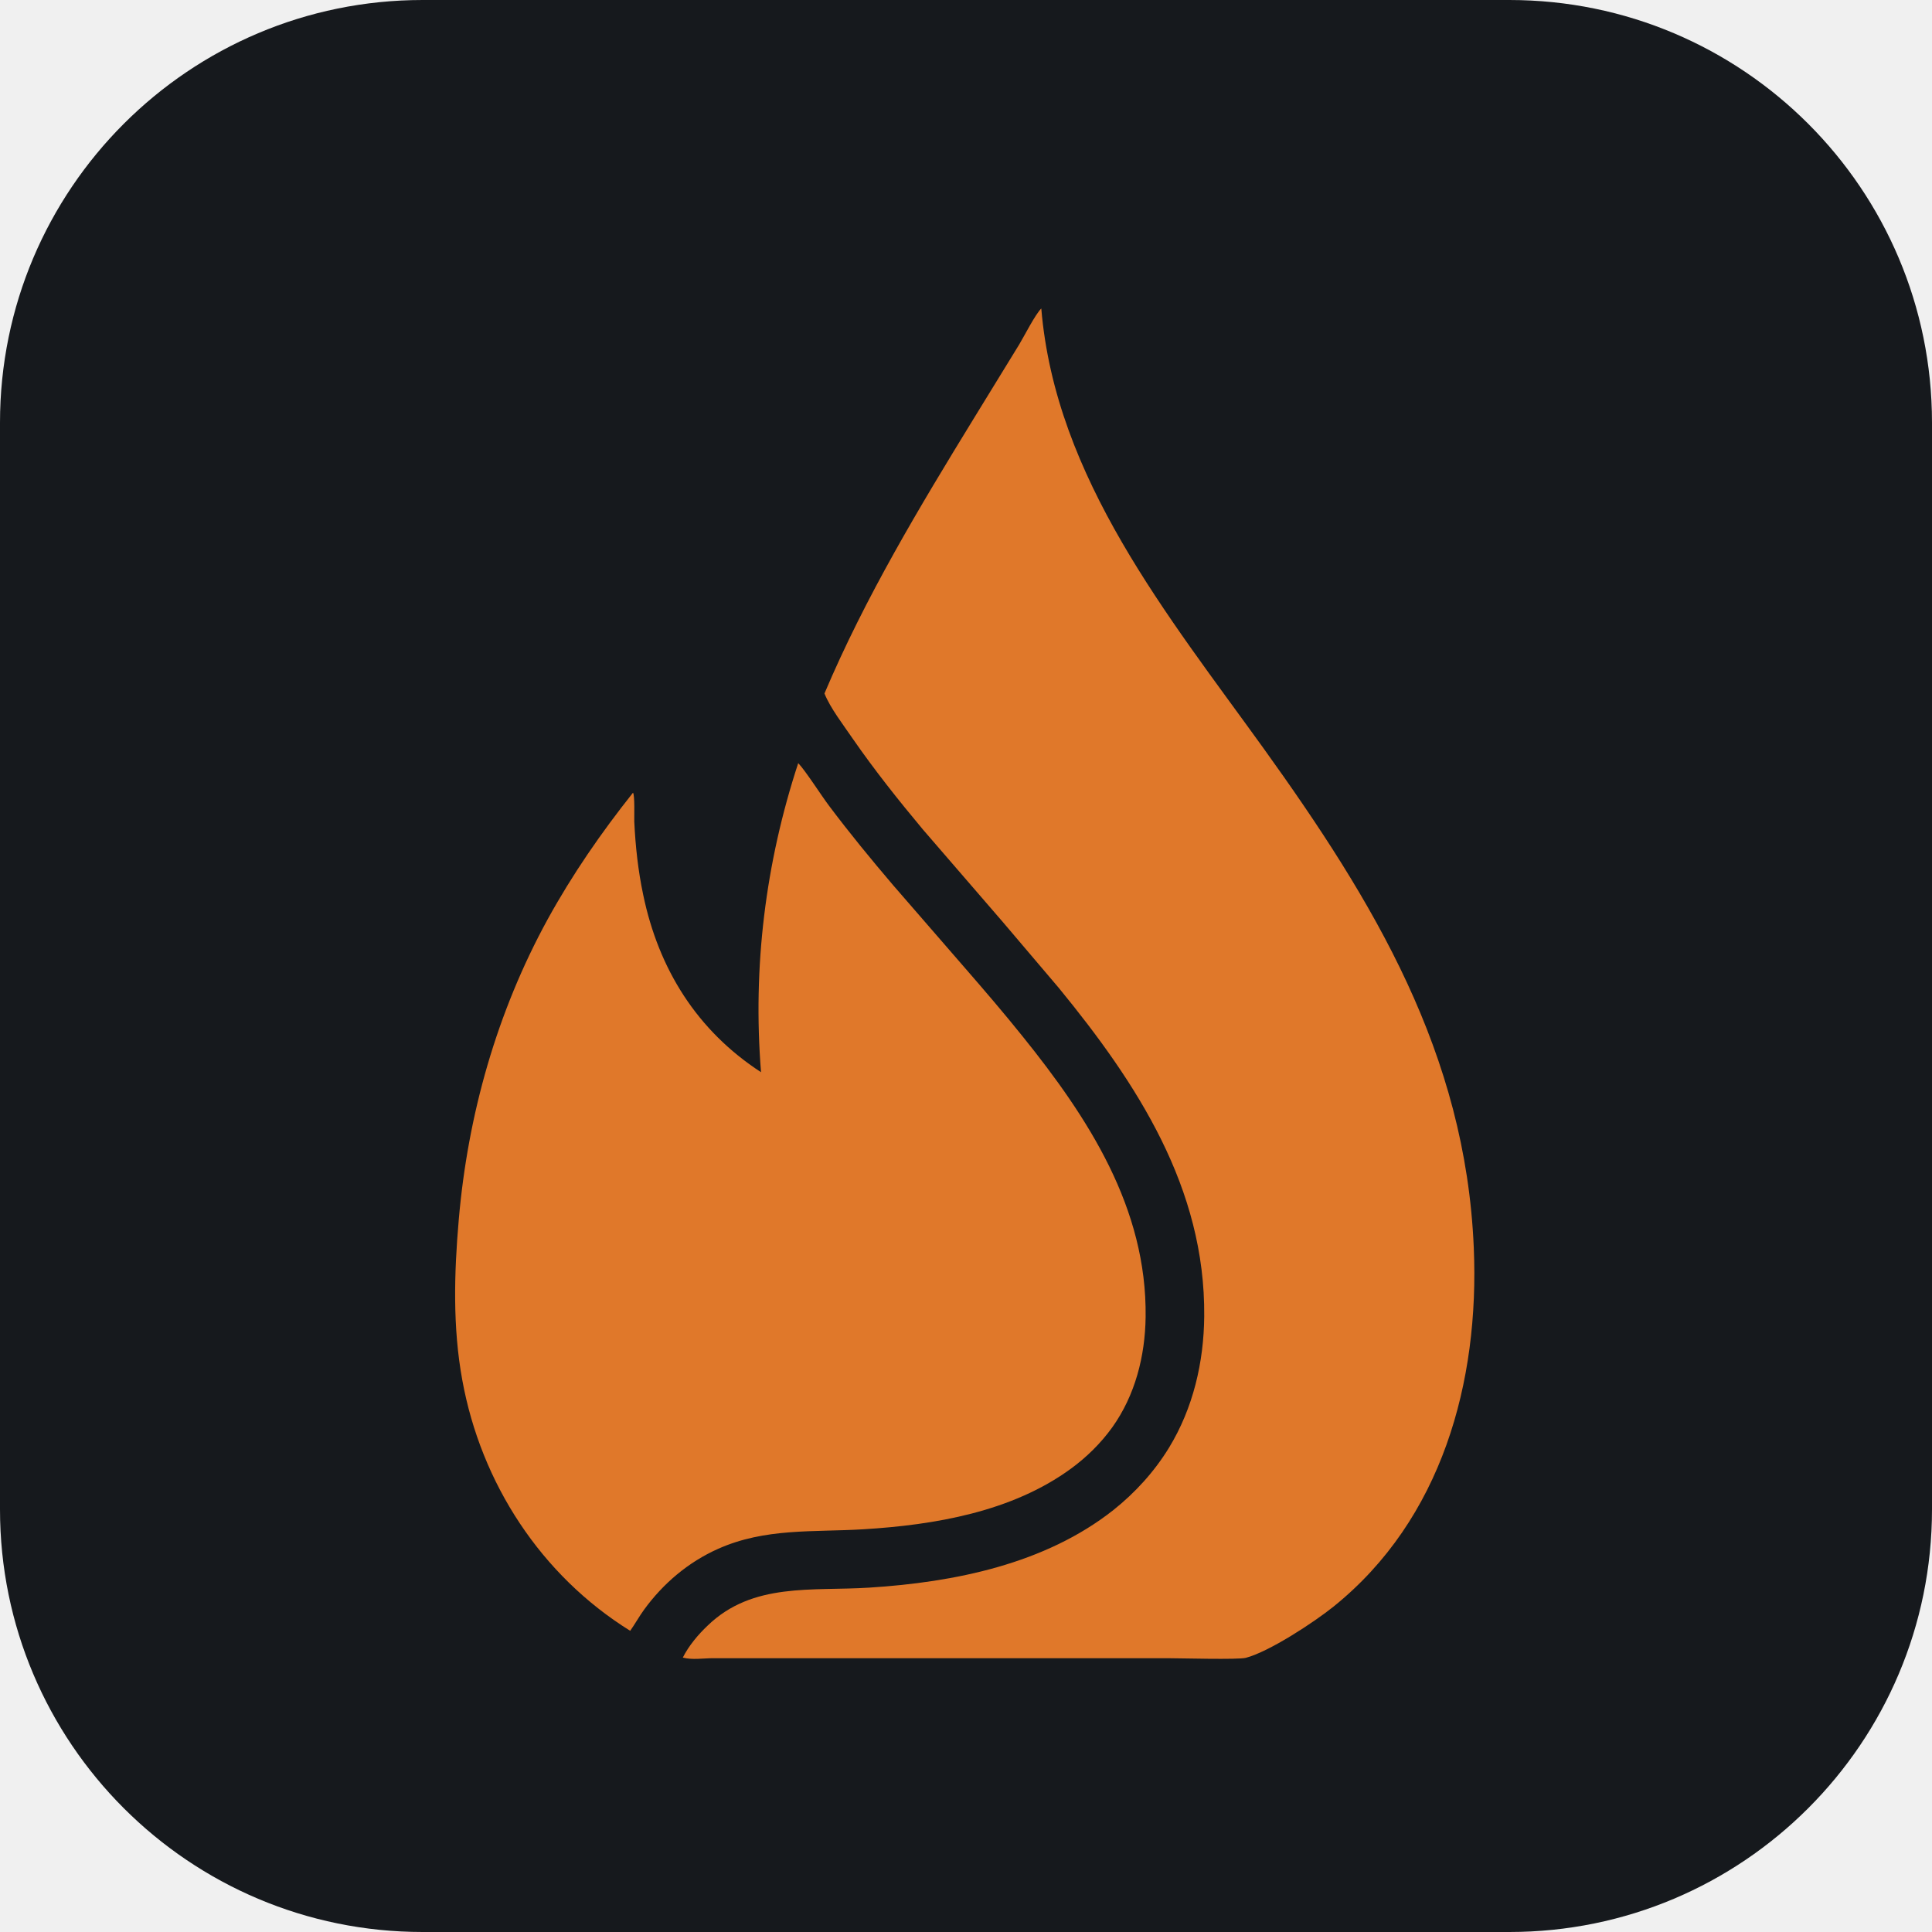
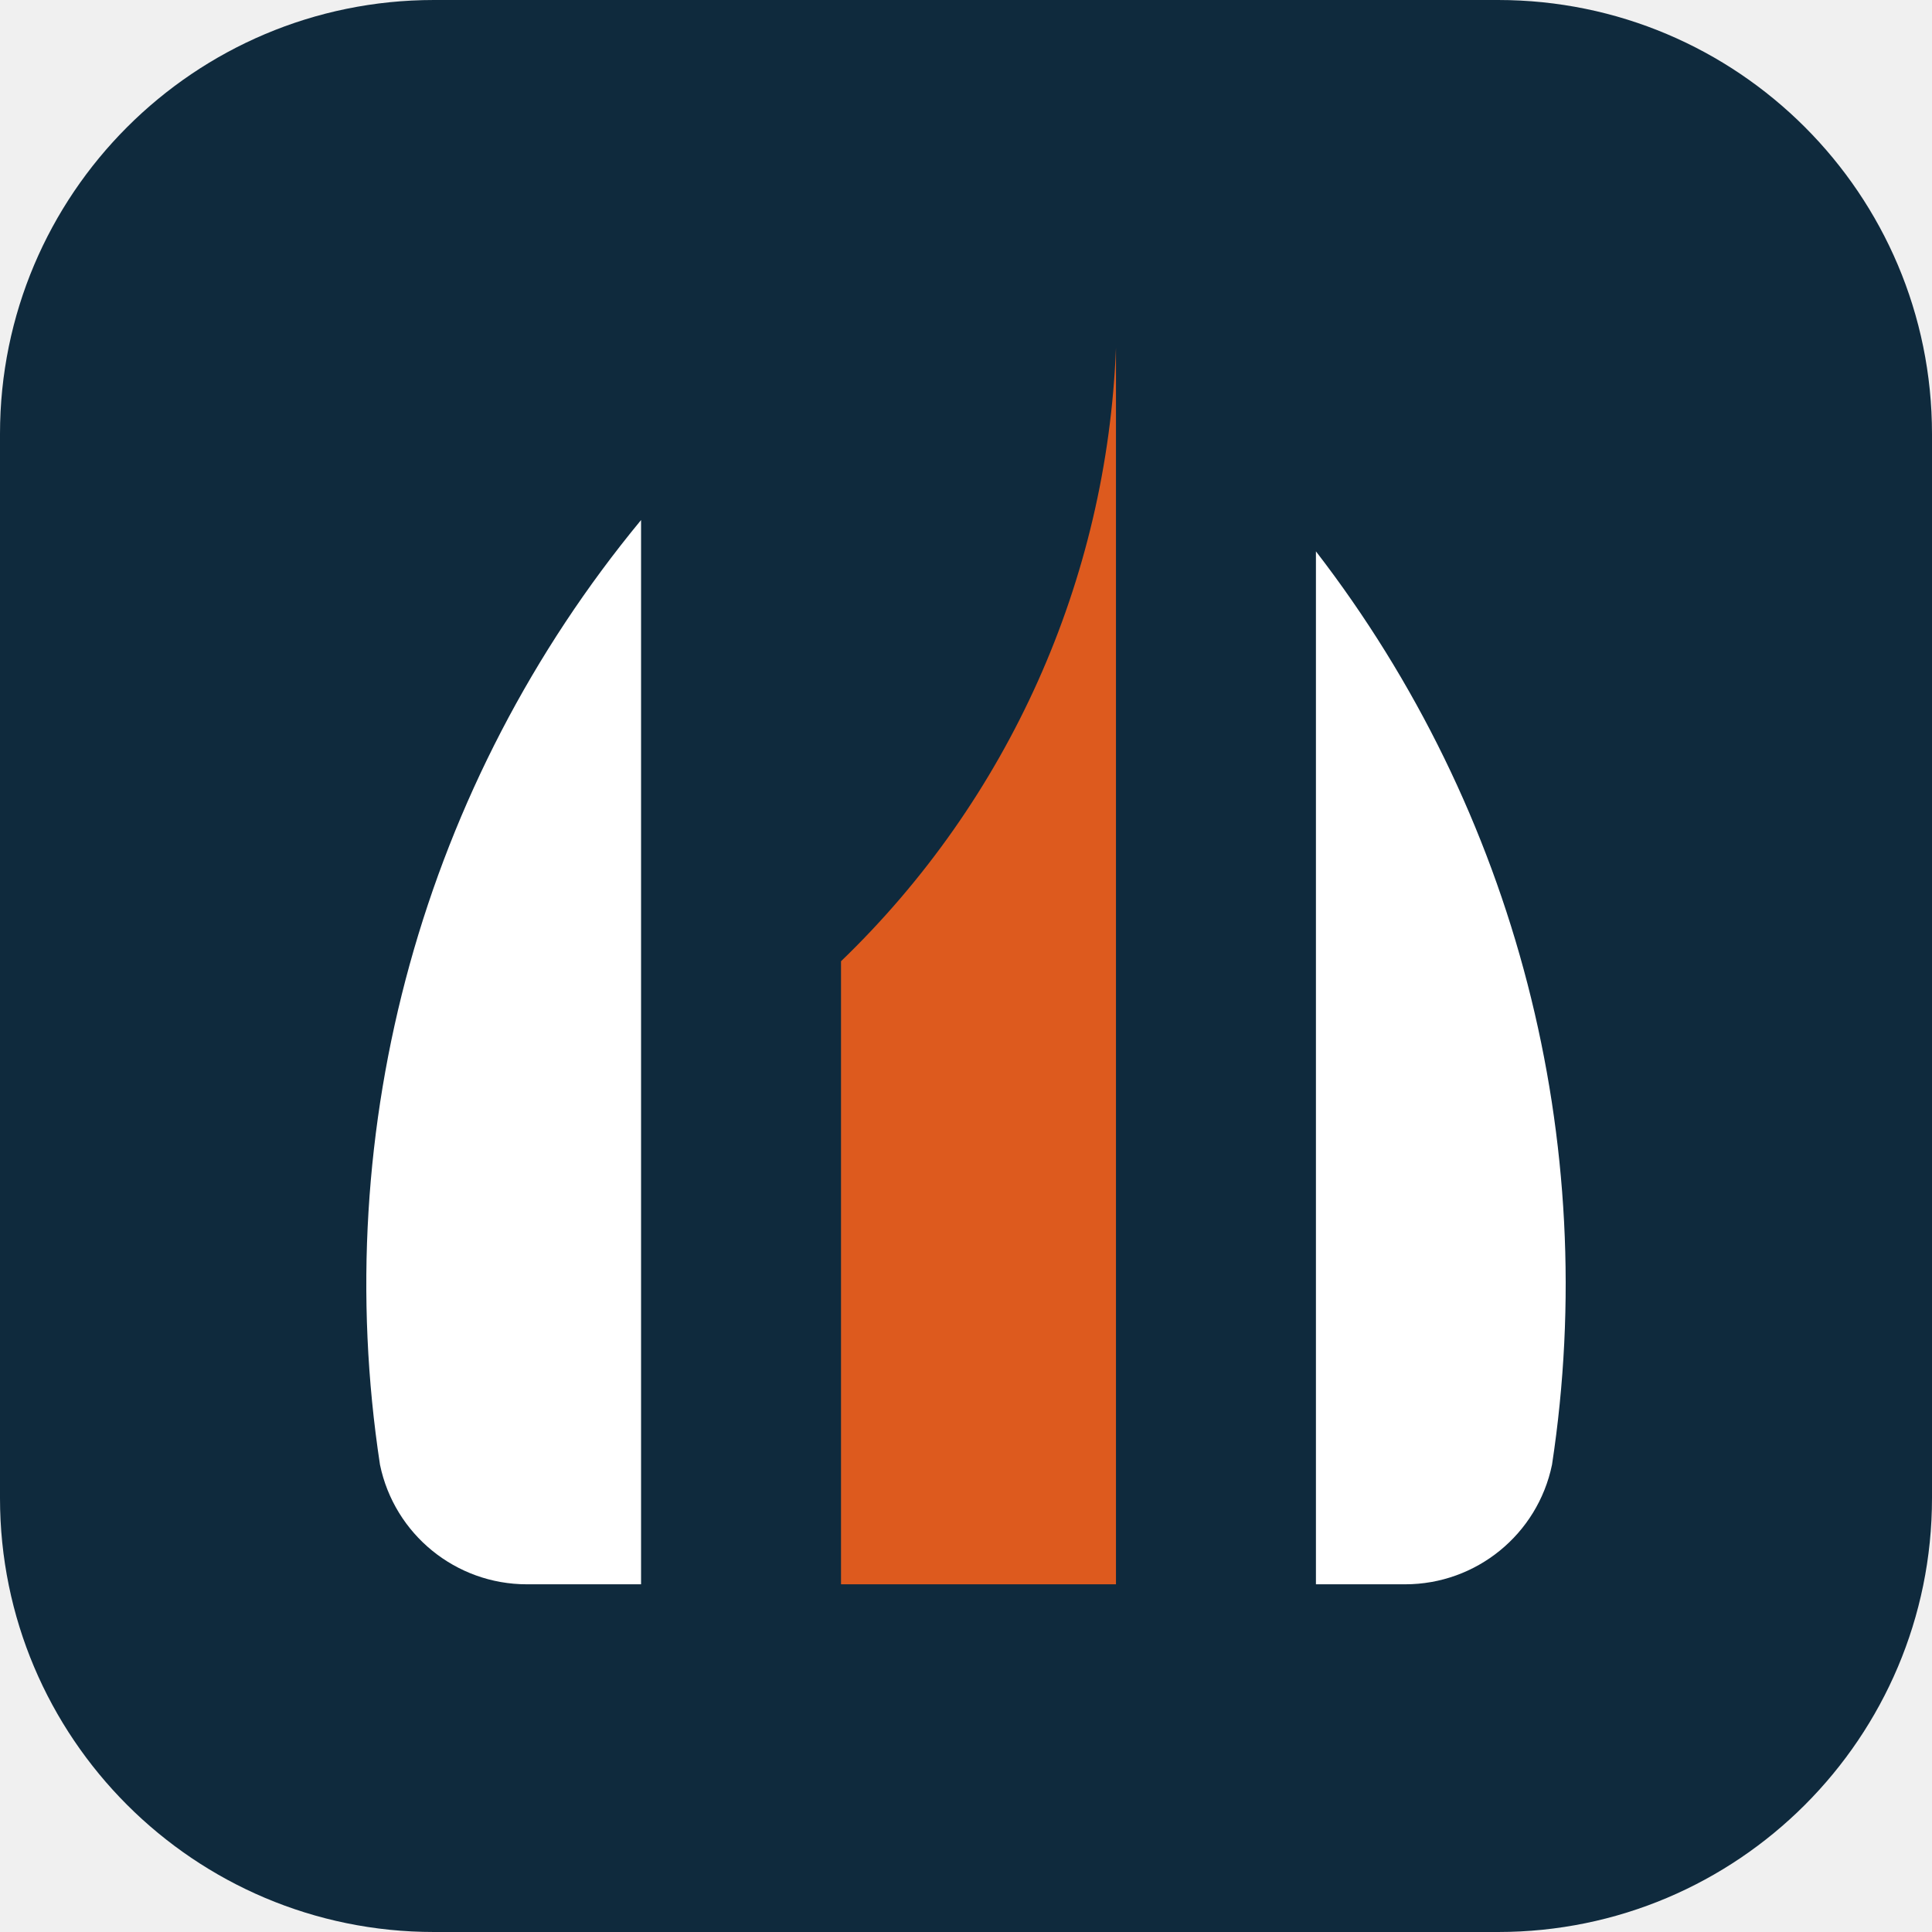
- <svg xmlns="http://www.w3.org/2000/svg" viewBox="0 0 32 32" role="img" aria-labelledby="t">
-   <rect width="32" height="32" rx="7" fill="#16191D" />
-   <path fill="#E0782A" transform="translate(3.321 4.255) scale(0.211)" d="M48.98 34.27 C49.43 35.41 50.5 36.79 51.2 37.82 C52.91 40.29 54.78 42.64 56.7 44.94 L62.98 52.21 L67.38 57.39 C73.53 64.9 78.88 73.09 78.79 83.16 C78.76 86.77 77.92 90.37 76.03 93.47 C74.88 95.35 73.38 97 71.66 98.37 C66.29 102.61 59.17 104.04 52.5 104.46 C48.02 104.75 43.35 104.02 39.81 107.44 C39.06 108.15 38.33 109.02 37.86 109.95 C38.57 110.15 39.51 110 40.25 110 L45.46 110 L62.46 110 L75.87 110 C76.84 110 81.49 110.13 82.06 109.97 C83.91 109.48 87.41 107.18 88.94 105.95 C97.45 99.1 100.4 88.32 99.95 77.78 C99.31 62.52 92.11 50.63 83.45 38.58 C75.95 28.16 67.11 17.36 66 4.05 C65.54 4.49 64.66 6.22 64.27 6.87 L60.71 12.67 C56.43 19.65 52.18 26.71 48.98 34.27Z M46.92 39.74 C44.34 47.59 43.34 55.76 44 64 C38.97 60.73 35.96 55.9 34.75 50.07 C34.35 48.18 34.14 46.25 34.05 44.32 C34.04 43.96 34.1 42.25 33.95 42.06 C31.46 45.19 29.18 48.49 27.25 52 C23.26 59.29 20.98 67.34 20.27 75.61 C19.91 79.77 19.79 84.03 20.55 88.17 C22.02 96.26 26.72 103.49 33.73 107.85 C34.11 107.31 34.43 106.73 34.82 106.19 C36.32 104.13 38.29 102.46 40.62 101.42 C44.34 99.76 48.09 100.12 52.03 99.88 C57.63 99.54 63.7 98.51 68.33 95.12 C69.56 94.22 70.67 93.13 71.57 91.88 C73.37 89.36 74.15 86.29 74.19 83.22 C74.3 74.66 69.69 67.59 64.52 61.17 C63.06 59.35 61.54 57.58 60.01 55.82 L54.37 49.32 C52.64 47.29 50.95 45.23 49.35 43.1 C48.75 42.31 47.47 40.3 46.92 39.74Z" />
+ <svg xmlns="http://www.w3.org/2000/svg" viewBox="0 0 32 32" role="img" aria-label="SAFI">
+   <rect width="32" height="32" rx="7.188" fill="#0F2A3D" />
+   <g transform="translate(3.58 3.885) scale(0.207)">
+     <path fill="#FFFFFF" d="M13.11 98.431 A12 12 0 0 0 24.862 108 L34 108 L34 22.844 A96 96 0 0 0 13.11 98.431Z M106.89 98.431 A96 96 0 0 0 88 25.349 L88 108 L95.138 108 A12 12 0 0 0 106.89 98.431Z" />
+     <path fill="#DD5A1E" d="M72 9.06 A96 96 0 0 0 72 9.06 A72 72 0 0 1 50 58.145 L50 108 L72 108 L72 9.06Z" />
+   </g>
</svg>
